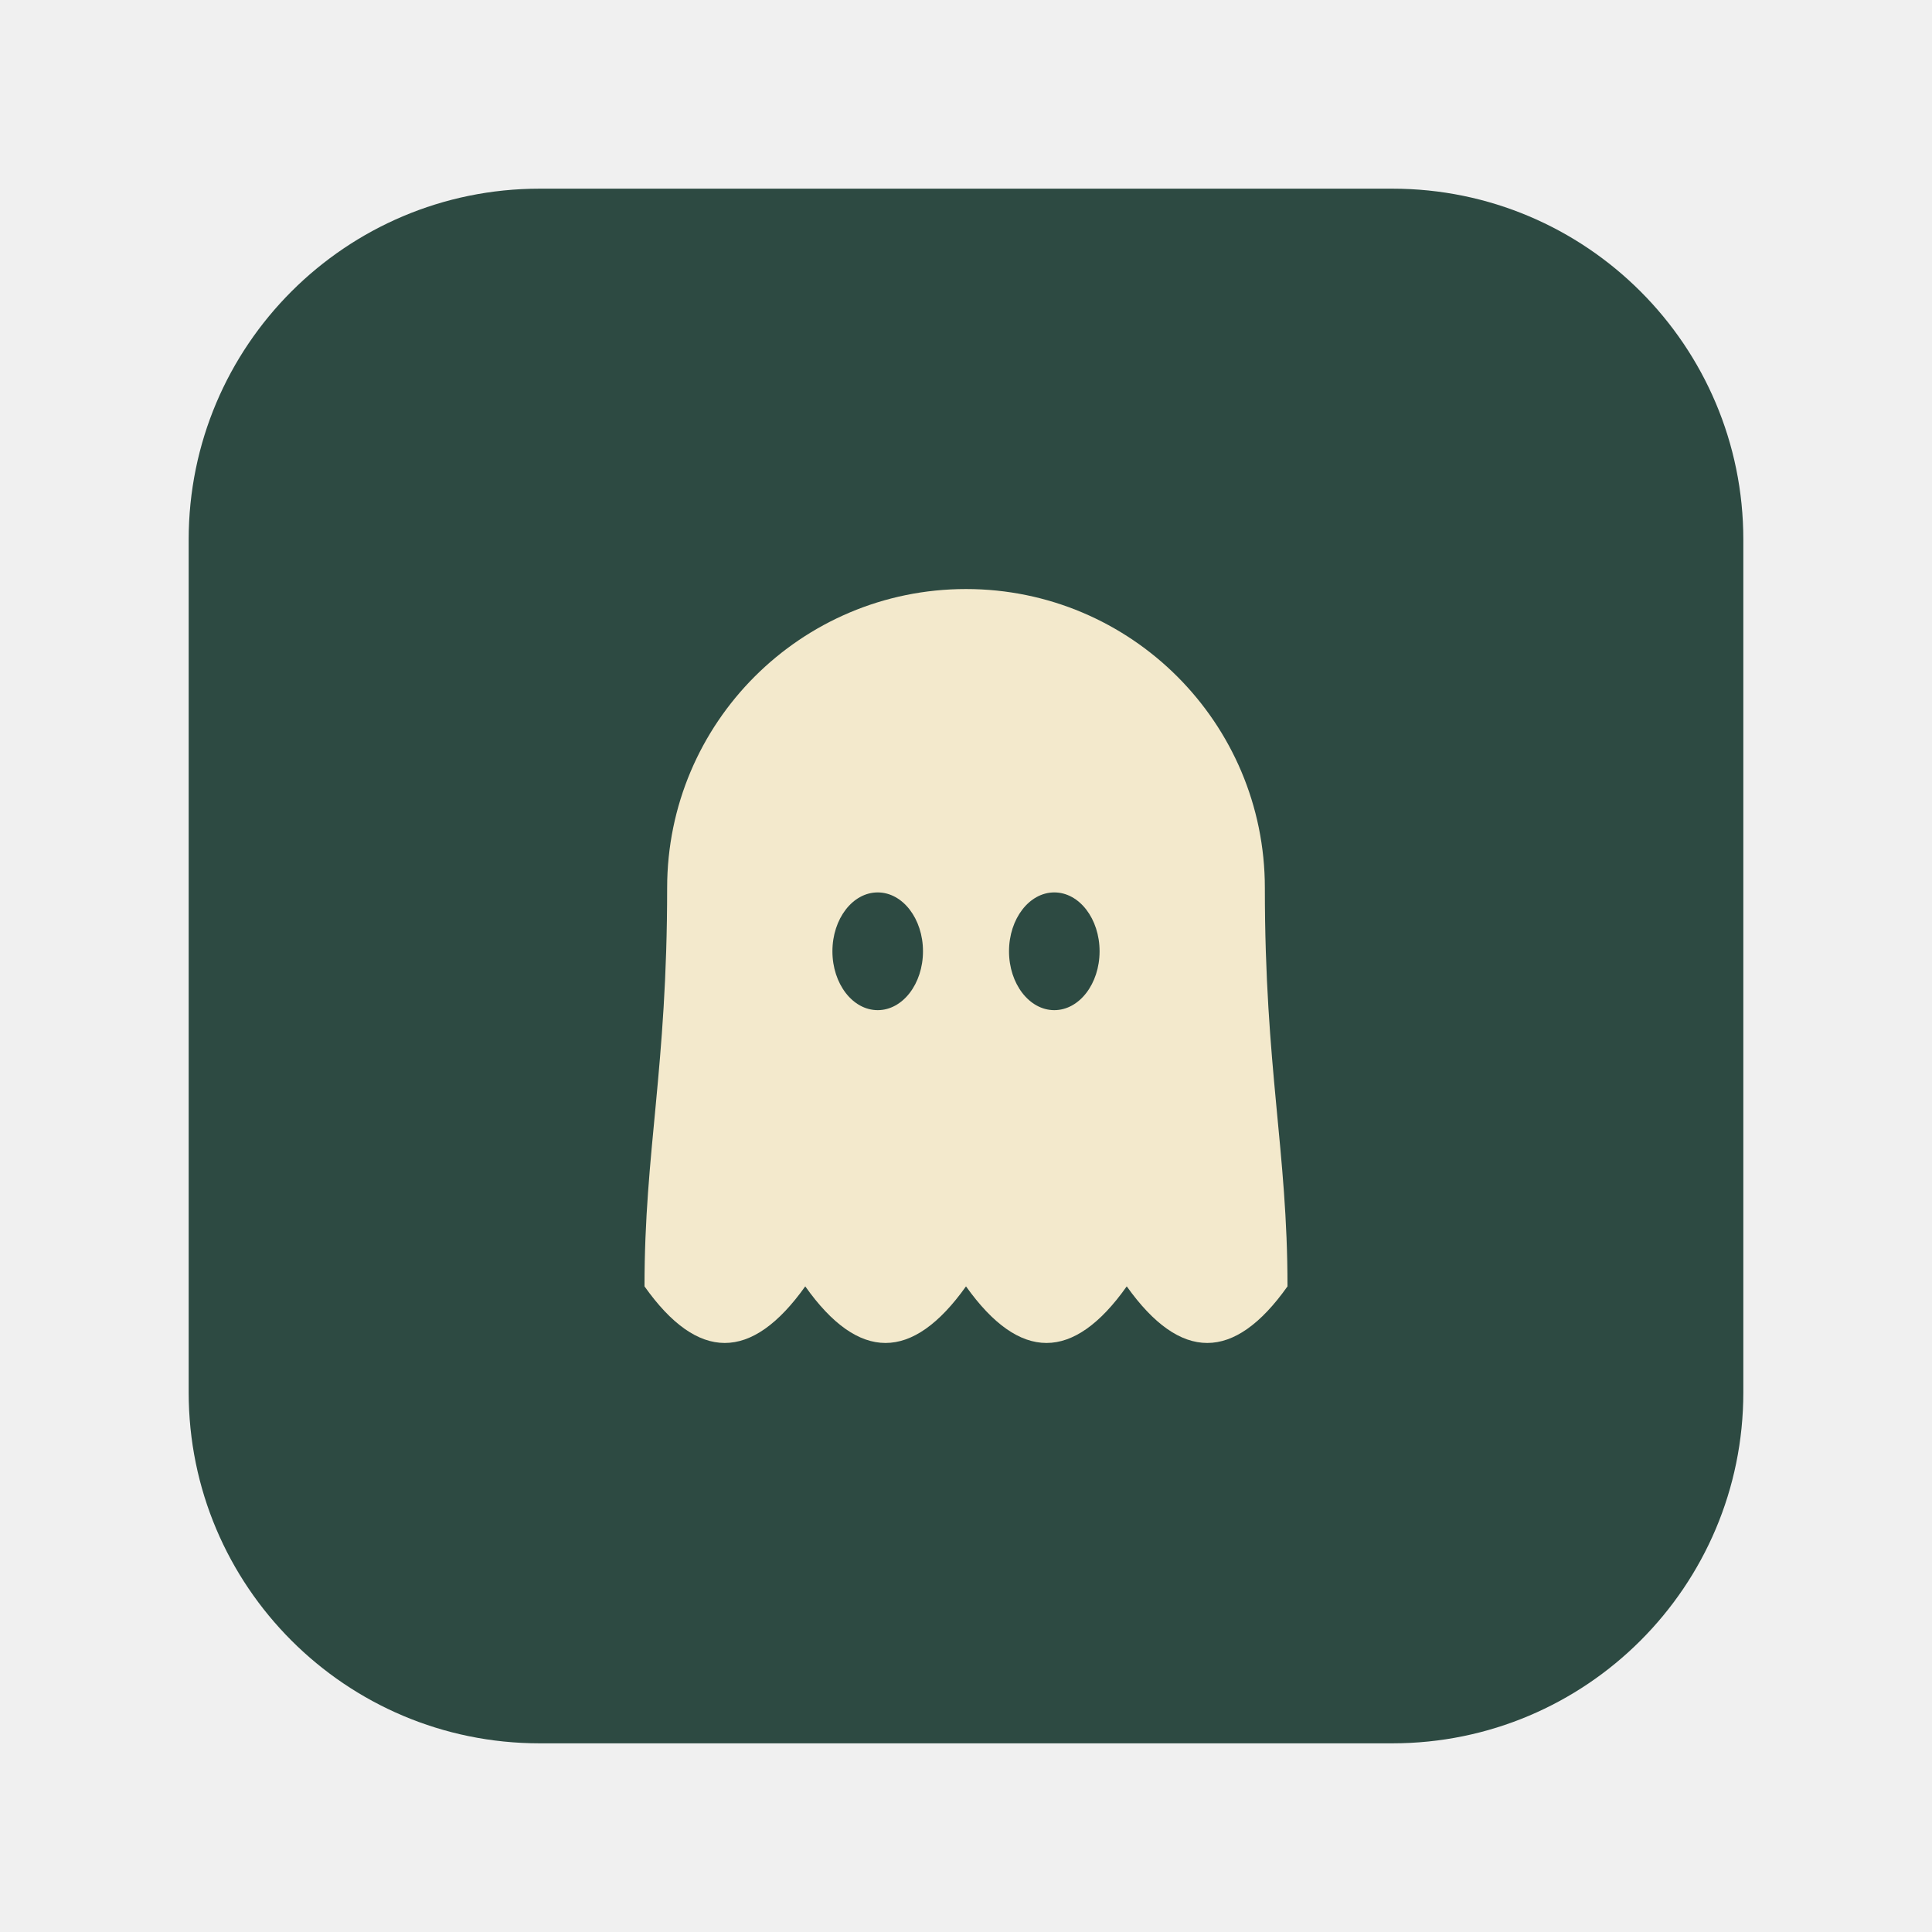
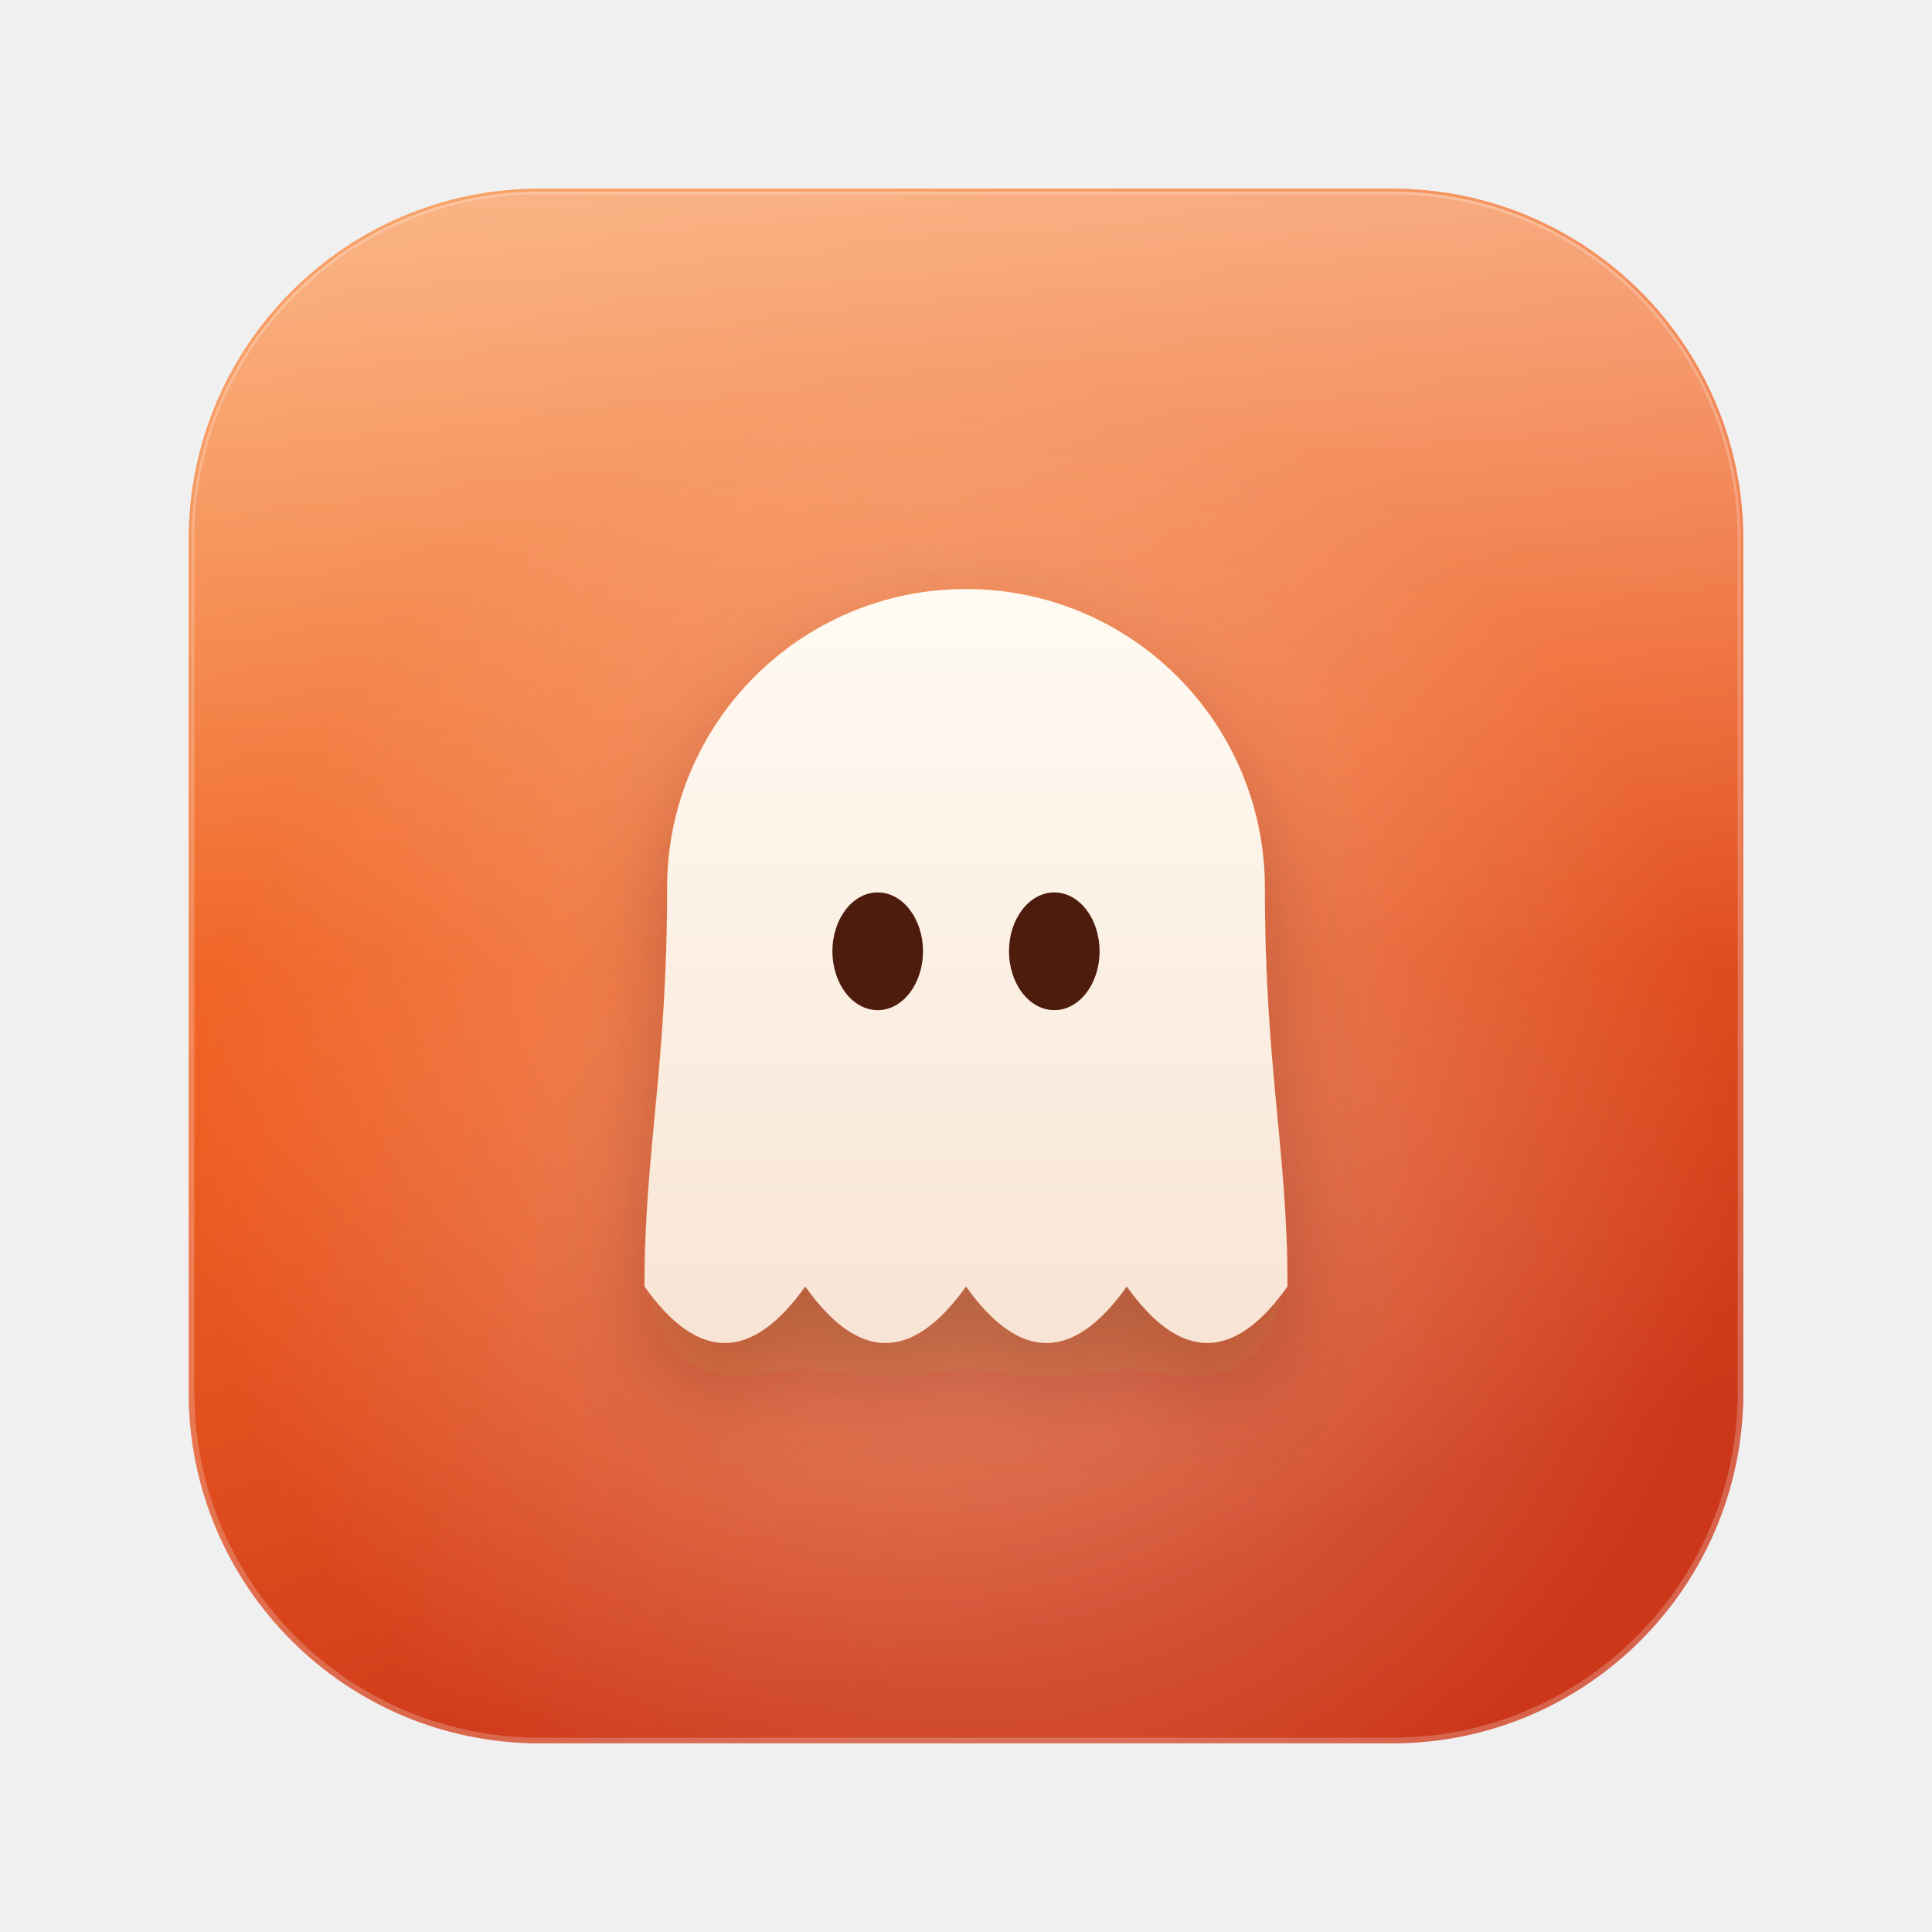
<svg xmlns="http://www.w3.org/2000/svg" width="1024" height="1024" viewBox="0 0 1024 1024">
-   <rect x="100" y="100" width="824" height="824" rx="186" fill="#2d4a42" />
-   <g transform="translate(224 211.4) scale(24)">
-     <path fill="#f3e9cc" d="M5.4 10.8A6.6 6.6 0 0 1 18.6 10.8C18.6 14.8 19.1 16.6 19.1 19.6Q17.33 22.1 15.55 19.6Q13.78 22.1 12 19.6Q10.22 22.1 8.45 19.6Q6.67 22.1 4.9 19.6C4.9 16.6 5.4 14.8 5.4 10.8Z" />
-     <ellipse cx="10.05" cy="12.2" rx="1" ry="1.3" fill="#2d4a42" />
-     <ellipse cx="13.95" cy="12.2" rx="1" ry="1.3" fill="#2d4a42" />
+   <defs>
+     <linearGradient id="tile" x1="0" y1="0" x2="0.35" y2="1">
+       <stop offset="0" stop-color="#f88a3d" />
+       <stop offset="0.55" stop-color="#ee5e23" />
+       <stop offset="1" stop-color="#cc3719" />
+     </linearGradient>
+     <radialGradient id="glow" cx="0.5" cy="0.62" r="0.5">
+       <stop offset="0" stop-color="#fff3e0" stop-opacity="0.42" />
+       <stop offset="1" stop-color="#fff3e0" stop-opacity="0" />
+     </radialGradient>
+     <linearGradient id="sheet" x1="0" y1="0" x2="0" y2="1">
+       <stop offset="0" stop-color="#fffbf3" />
+       <stop offset="1" stop-color="#f8e4d4" />
+     </linearGradient>
+     <linearGradient id="shine" x1="0" y1="0" x2="0" y2="1">
+       <stop offset="0" stop-color="#fff" stop-opacity="0.38" />
+       <stop offset="0.5" stop-color="#fff" stop-opacity="0" />
+     </linearGradient>
+     <filter id="drop" x="-20%" y="-20%" width="140%" height="150%">
+       <feDropShadow dx="0" dy="1.1" stdDeviation="1.1" flood-color="#4e1b0f" flood-opacity="0.32" />
+     </filter>
+   </defs>
+   <rect x="100" y="100" width="824" height="824" rx="186" fill="url(#tile)" />
+   <rect x="100" y="100" width="824" height="824" rx="186" fill="url(#glow)" />
+   <rect x="101.5" y="101.5" width="821" height="821" rx="184.5" fill="url(#shine)" stroke="#fff" stroke-opacity="0.22" stroke-width="3" />
+   <g transform="translate(224 211.4) scale(24)" filter="url(#drop)">
+     <path fill="url(#sheet)" d="M5.4 10.8A6.6 6.6 0 0 1 18.6 10.8C18.6 14.8 19.1 16.6 19.1 19.6Q17.33 22.1 15.55 19.6Q13.78 22.1 12 19.6Q10.22 22.1 8.45 19.6Q6.67 22.1 4.9 19.6C4.9 16.6 5.4 14.8 5.4 10.8Z" />
+     <ellipse cx="10.05" cy="12.2" rx="1" ry="1.3" fill="#4e1b0f" />
+     <ellipse cx="13.95" cy="12.2" rx="1" ry="1.3" fill="#4e1b0f" />
  </g>
</svg>
